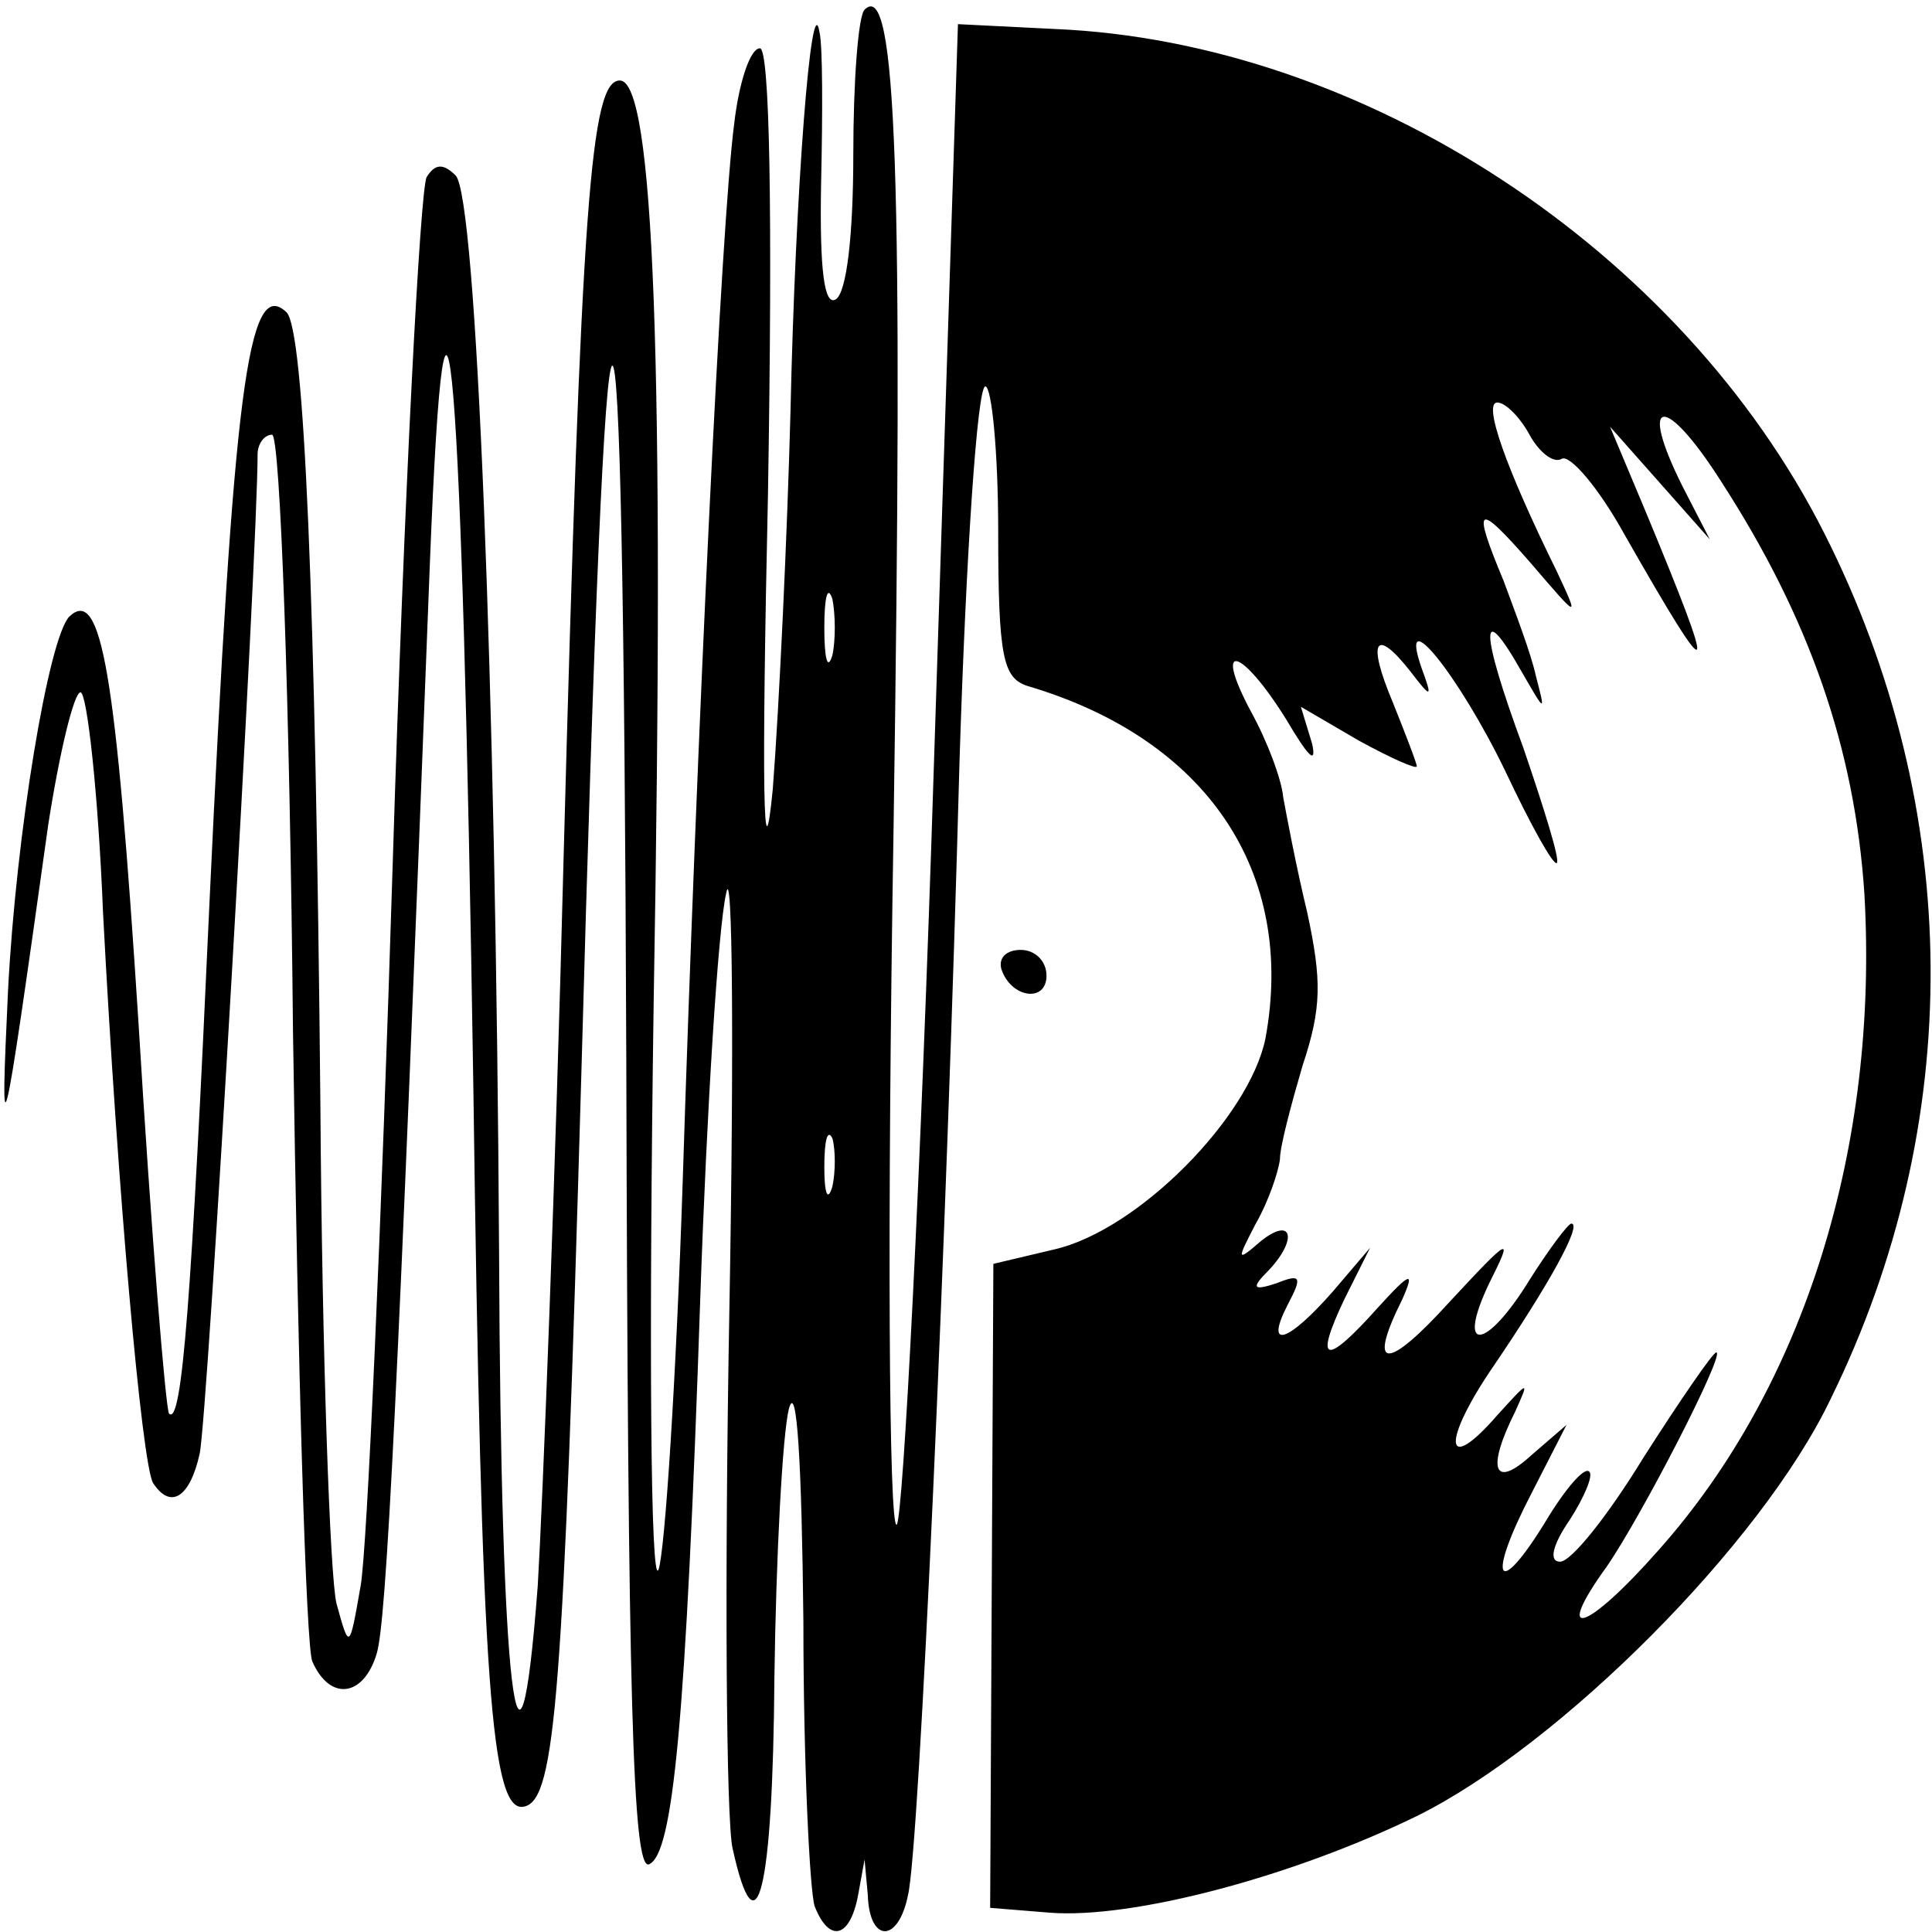
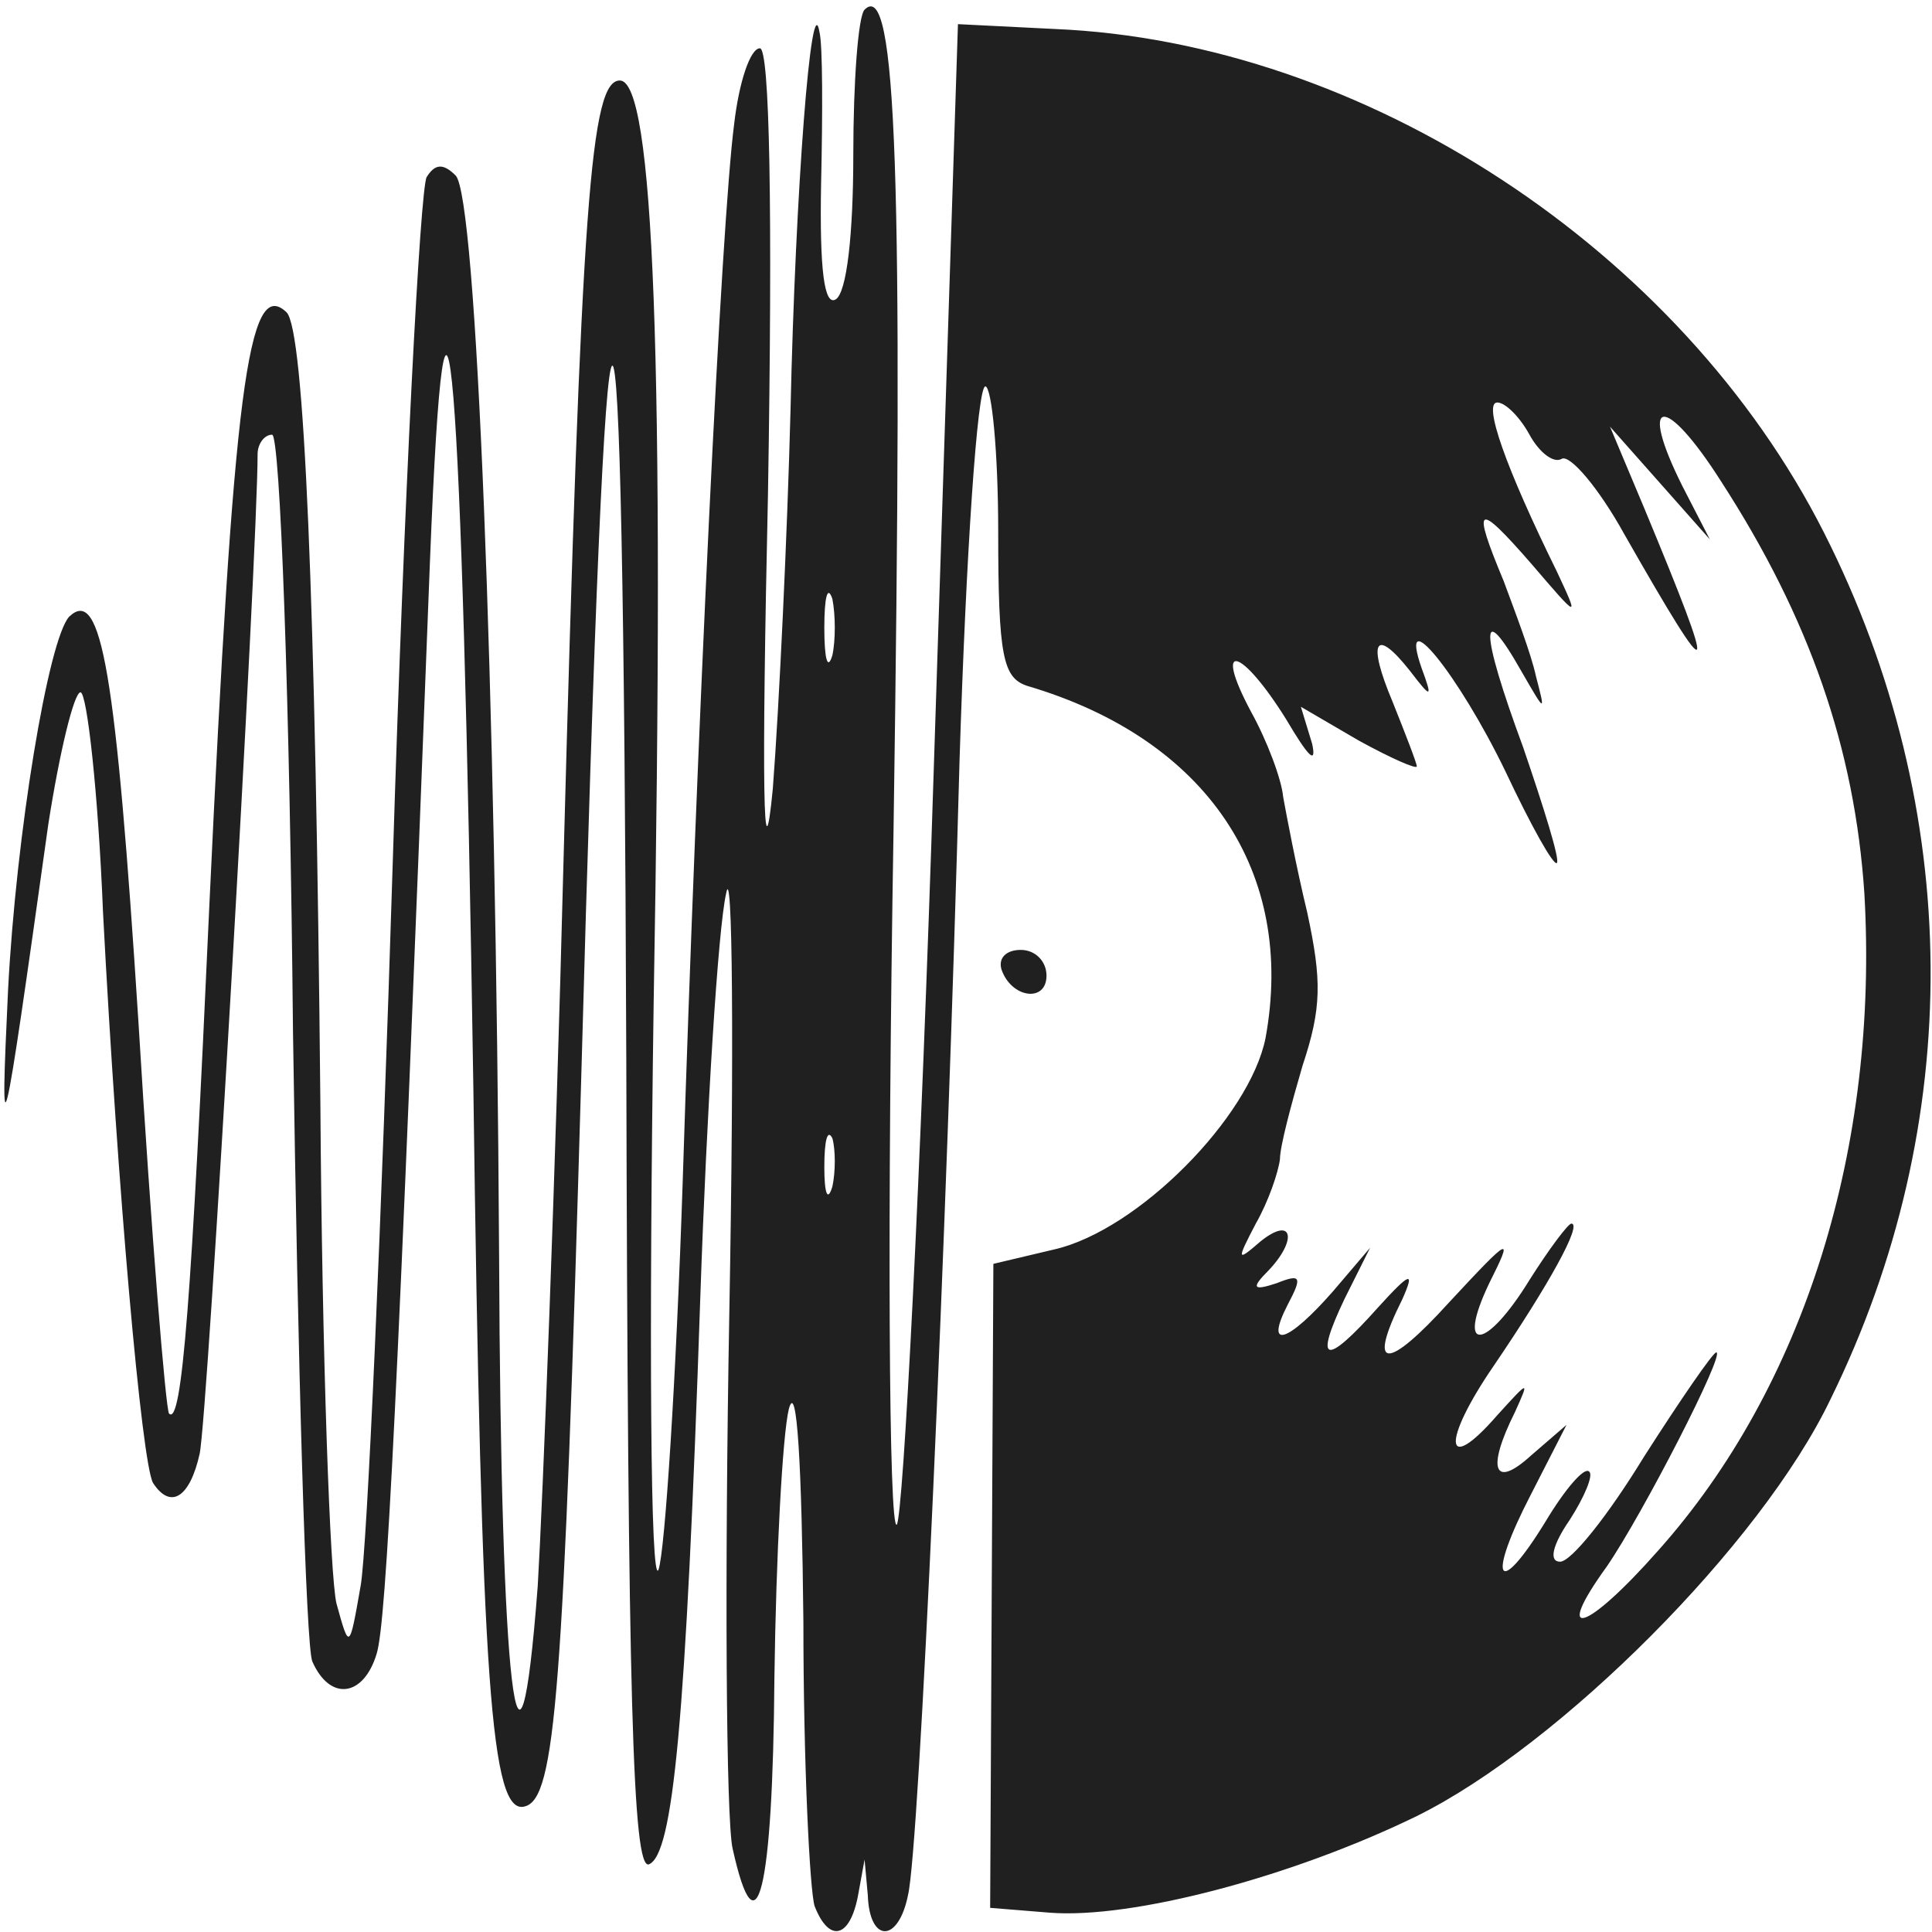
<svg xmlns="http://www.w3.org/2000/svg" version="1.0" width="120pt" height="120pt" viewBox="0 0 120 120" preserveAspectRatio="xMidYMid meet">
-   <g transform="translate(0,120) scale(0.1,-0.1)" fill="#000000" stroke="none">
+   <g transform="translate(0,120) scale(0.1,-0.1)" fill="#202020" stroke="none">
    <path d="M537 1194 c-4 -4 -7 -45 -7 -90 0 -49 -4 -86 -11 -90 -7 -4 -10 18 -9 72 1 44 1 86 -1 94 -5 30 -15 -98 -18 -235 -2 -77 -7 -183 -11 -235 -6 -62 -7 1 -3 183 3 179 1 277 -5 277 -6 0 -13 -21 -16 -47 -8 -61 -23 -375 -32 -658 -4 -121 -11 -229 -15 -240 -5 -11 -6 143 -3 352 7 402 0 573 -21 573 -18 0 -24 -73 -35 -485 -5 -198 -13 -400 -16 -450 -12 -158 -23 -64 -24 205 -2 356 -14 658 -27 671 -8 8 -13 7 -18 -1 -4 -7 -14 -197 -21 -424 -7 -226 -16 -429 -20 -451 -7 -40 -7 -40 -15 -11 -4 16 -9 155 -10 310 -3 315 -10 481 -21 492 -24 23 -33 -49 -48 -369 -11 -244 -17 -323 -25 -315 -2 2 -11 111 -19 243 -14 218 -23 271 -43 252 -13 -14 -33 -135 -38 -232 -5 -107 -4 -104 25 103 7 45 16 82 20 82 4 0 11 -62 14 -137 9 -172 24 -341 31 -354 11 -17 23 -9 29 18 5 22 36 560 36 621 0 6 4 12 9 12 5 0 11 -164 13 -372 3 -205 8 -381 12 -390 11 -25 32 -22 40 5 6 20 13 156 33 677 10 253 20 130 27 -325 5 -372 11 -453 32 -447 19 5 24 69 35 452 16 586 26 591 28 12 1 -398 4 -503 14 -500 15 6 23 86 32 353 4 116 11 228 16 250 4 22 5 -95 2 -260 -3 -165 -2 -315 2 -333 15 -68 25 -27 26 106 1 75 5 151 9 167 5 18 8 -35 9 -132 0 -89 4 -168 7 -177 9 -23 22 -20 27 7 l4 22 2 -22 c1 -30 19 -30 25 0 7 29 24 407 32 705 4 127 11 232 16 232 4 0 8 -41 8 -90 0 -78 3 -91 18 -96 112 -33 167 -116 148 -219 -10 -49 -79 -119 -131 -131 l-38 -9 -1 -200 -1 -200 37 -3 c51 -4 150 22 228 60 89 44 214 169 257 259 84 171 83 366 -4 538 -89 176 -286 305 -478 313 l-60 3 -15 -462 c-8 -254 -19 -465 -23 -470 -5 -4 -6 190 -2 432 6 405 2 529 -18 509z m413 -264 c6 -11 15 -18 20 -15 5 3 23 -18 39 -47 57 -100 59 -96 12 17 l-21 50 31 -35 31 -35 -17 33 c-28 56 -11 58 24 3 55 -85 83 -166 89 -256 9 -157 -37 -306 -128 -408 -45 -51 -66 -57 -32 -10 22 32 74 133 68 133 -2 0 -22 -29 -45 -65 -22 -36 -45 -65 -52 -65 -7 0 -5 10 6 26 9 14 15 28 12 30 -3 3 -15 -11 -27 -31 -30 -49 -37 -37 -9 17 l22 43 -22 -19 c-23 -21 -28 -9 -10 27 9 20 9 20 -11 -2 -33 -38 -35 -17 -2 31 34 50 55 88 48 88 -2 0 -14 -16 -26 -35 -27 -44 -46 -46 -25 -2 15 30 14 30 -25 -12 -39 -43 -51 -42 -29 2 8 18 5 17 -15 -5 -33 -37 -40 -35 -21 5 l16 32 -23 -27 c-28 -32 -43 -37 -28 -8 9 17 8 19 -7 13 -15 -5 -16 -3 -5 8 18 19 15 34 -5 18 -15 -13 -15 -12 -3 11 8 14 14 32 15 40 0 8 7 34 14 58 12 36 12 53 3 95 -7 29 -13 61 -15 72 -1 11 -10 35 -20 53 -24 45 -6 40 22 -5 13 -22 19 -29 16 -15 l-7 23 36 -21 c20 -11 36 -18 36 -16 0 2 -7 20 -15 40 -16 38 -11 47 11 19 13 -17 14 -17 7 2 -15 43 23 -4 52 -64 16 -34 30 -59 32 -57 2 2 -8 34 -21 72 -27 73 -27 93 -1 47 15 -26 15 -26 9 -3 -3 14 -13 40 -20 59 -20 48 -17 50 17 11 30 -35 30 -35 16 -5 -32 65 -46 105 -37 105 5 0 14 -9 20 -20z m-433 -137 c-3 -10 -5 -2 -5 17 0 19 2 27 5 18 2 -10 2 -26 0 -35z m0 -330 c-3 -10 -5 -4 -5 12 0 17 2 24 5 18 2 -7 2 -21 0 -30z" />
    <path d="M622 598 c6 -18 28 -21 28 -4 0 9 -7 16 -16 16 -9 0 -14 -5 -12 -12z" />
  </g>
</svg>
